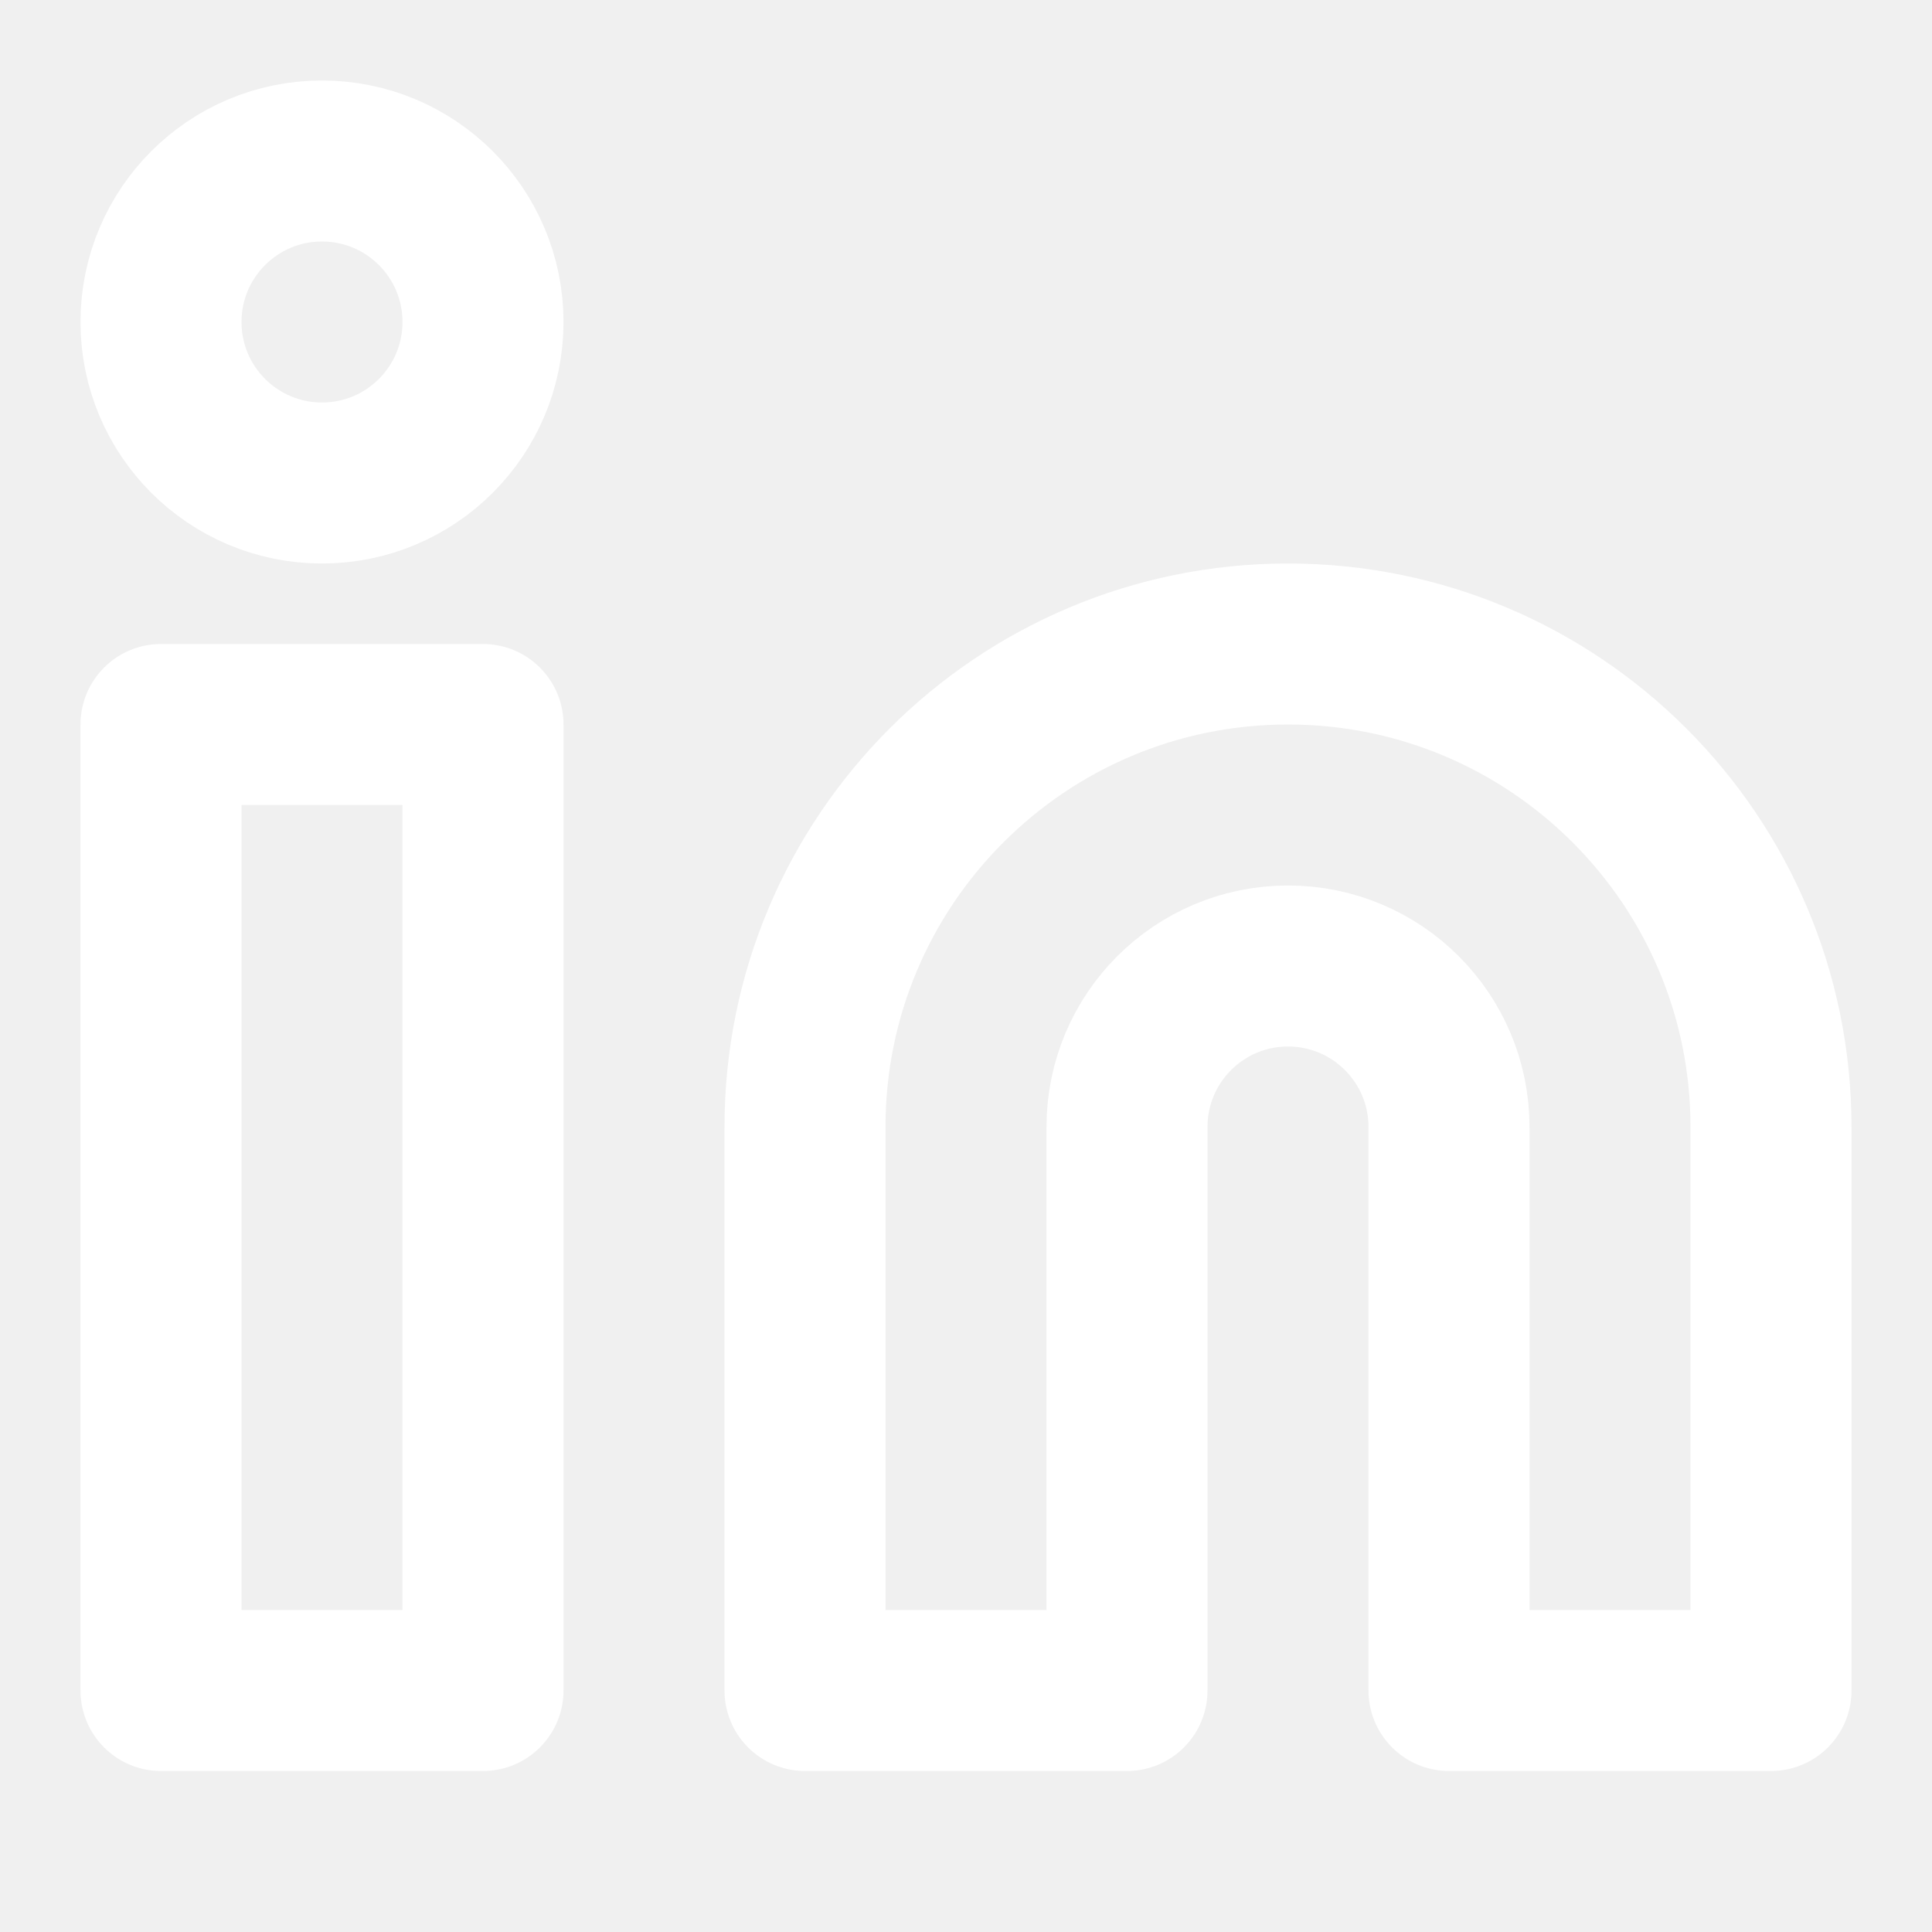
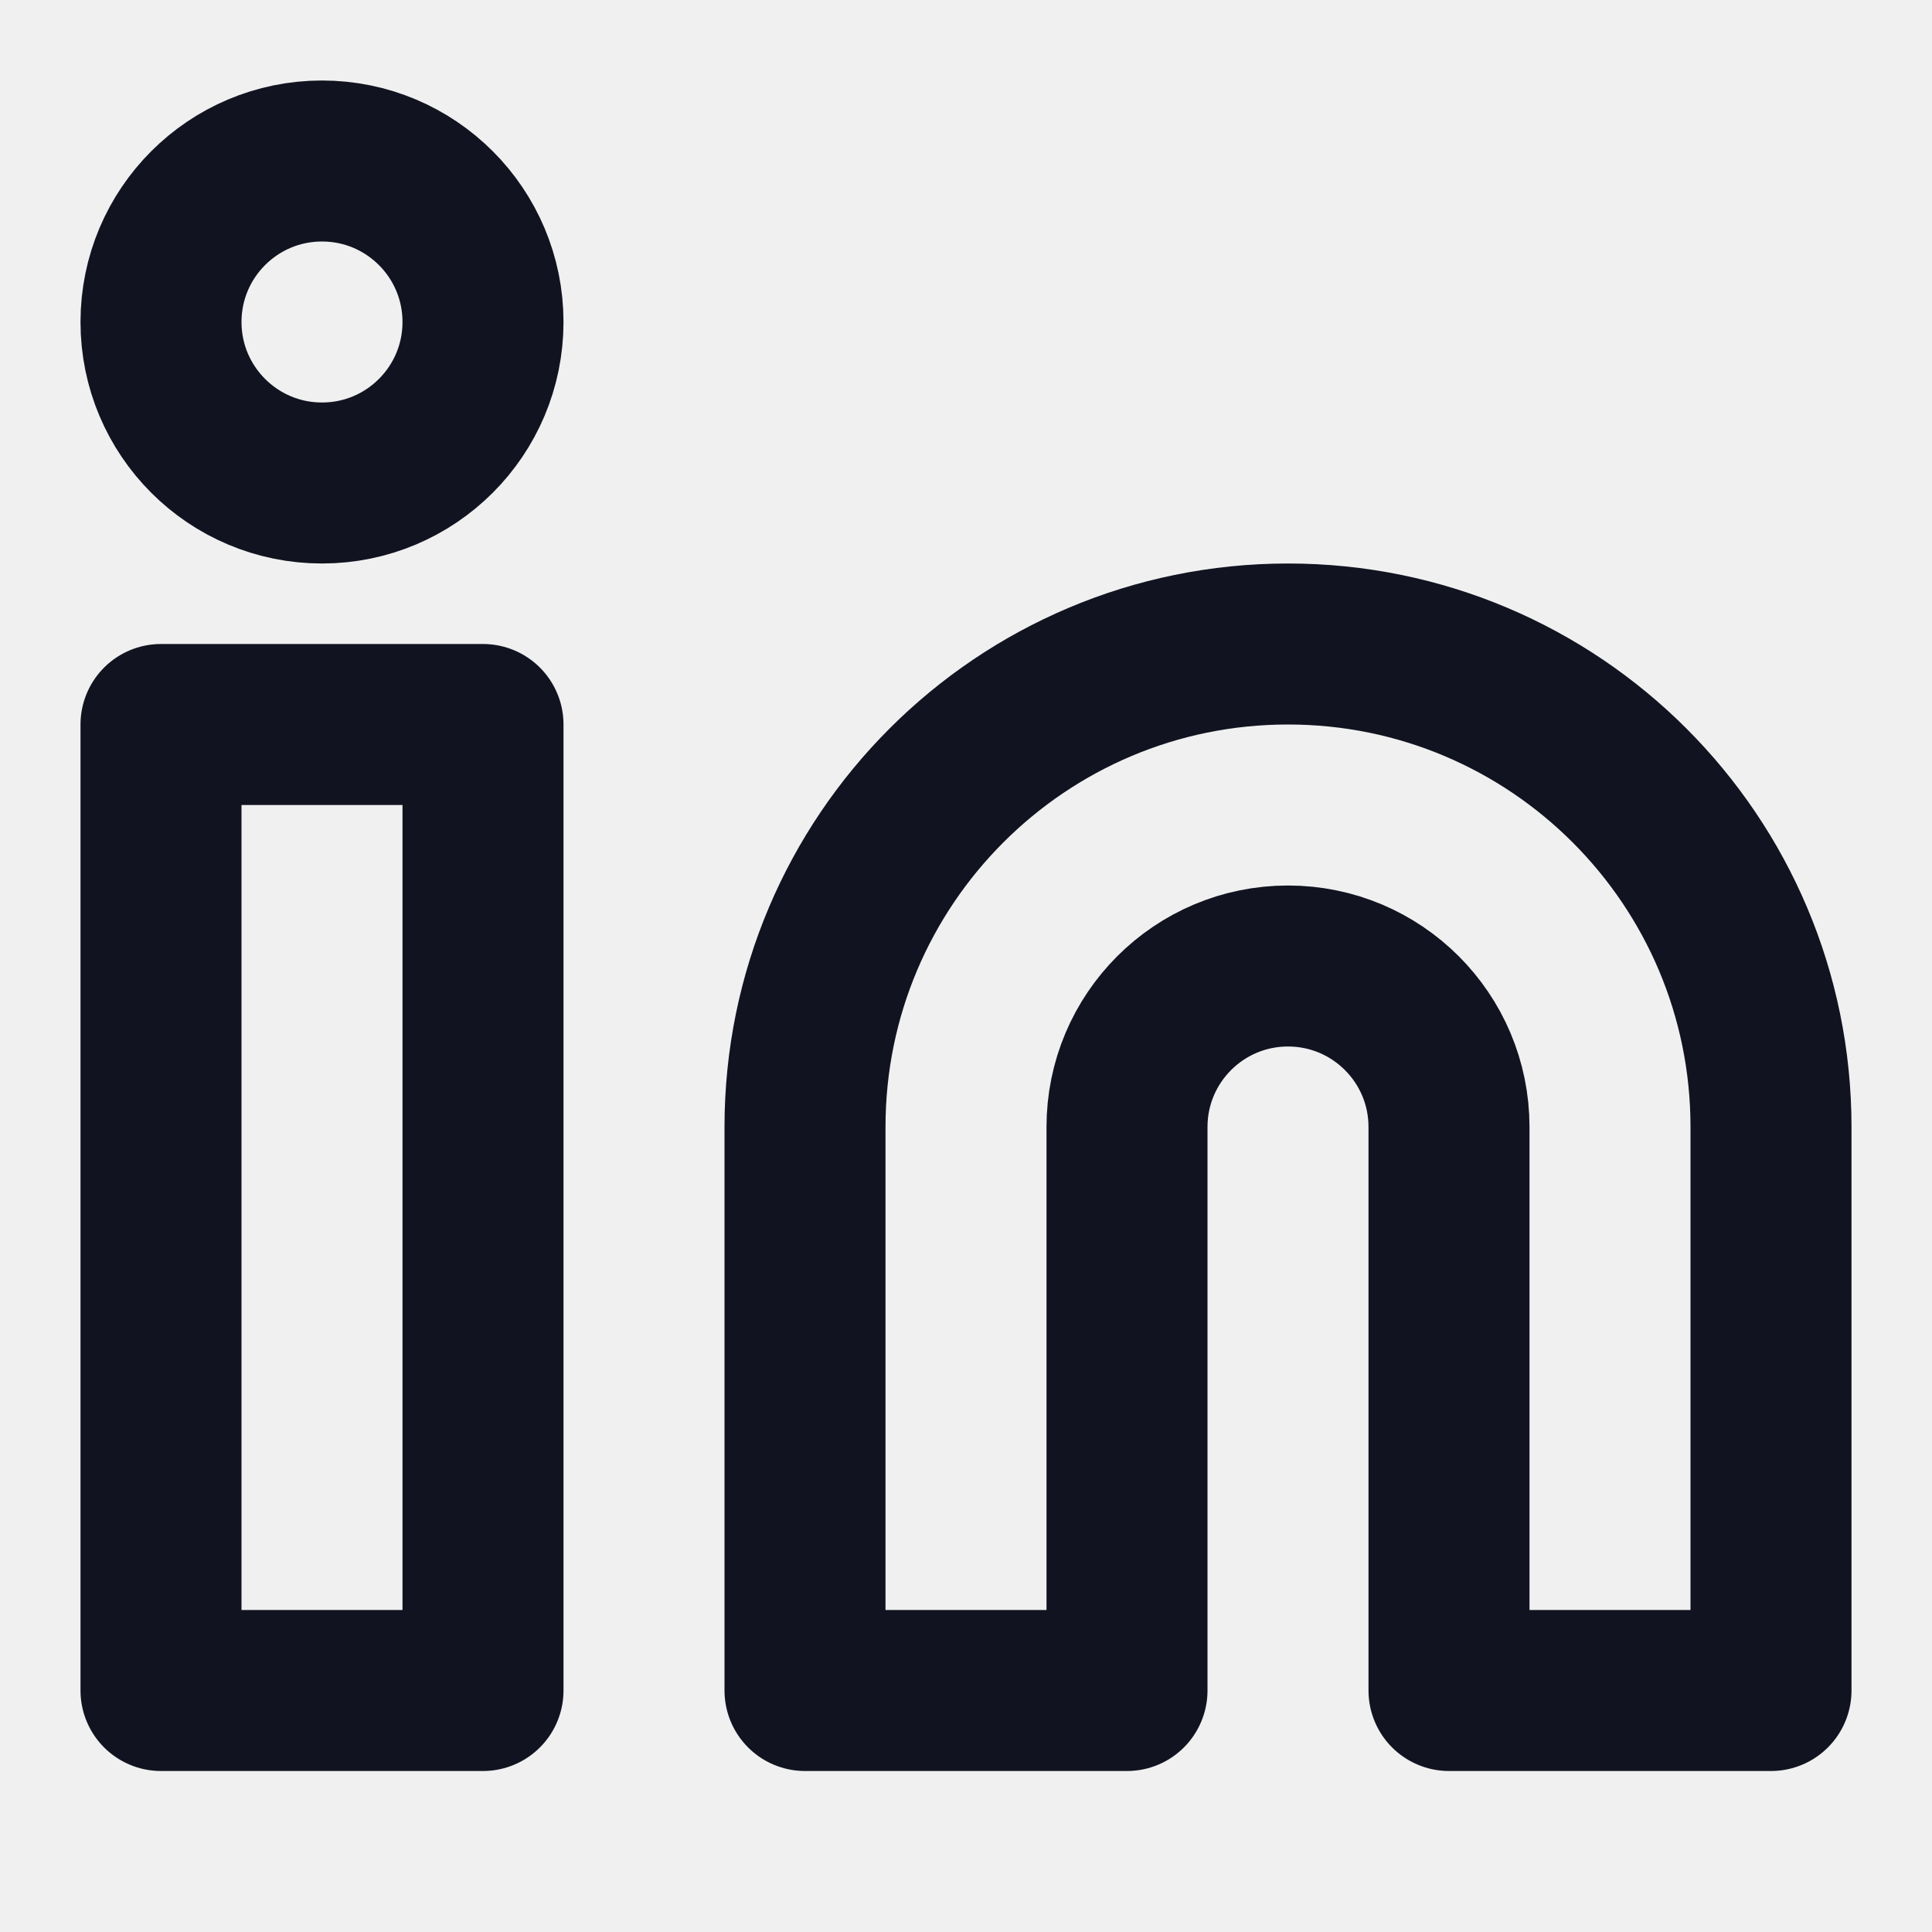
- <svg xmlns="http://www.w3.org/2000/svg" width="24" height="24" viewBox="0 0 24 24" fill="none" stroke="white" stroke-width="2" stroke-linecap="round" stroke-linejoin="round" class="feather feather-linkedin">
+ <svg xmlns="http://www.w3.org/2000/svg" width="24" height="24" viewBox="0 0 24 24" fill="none" stroke="#111420" stroke-width="2" stroke-linecap="round" stroke-linejoin="round" class="feather feather-linkedin">
  <path d="M16 8a6 6 0 0 1 6 6v7h-4v-7a2 2 0 0 0-2-2 2 2 0 0 0-2 2v7h-4v-7a6 6 0 0 1 6-6z" />
  <rect x="2" y="9" width="4" height="12" />
  <circle cx="4" cy="4" r="2" />
</svg>
